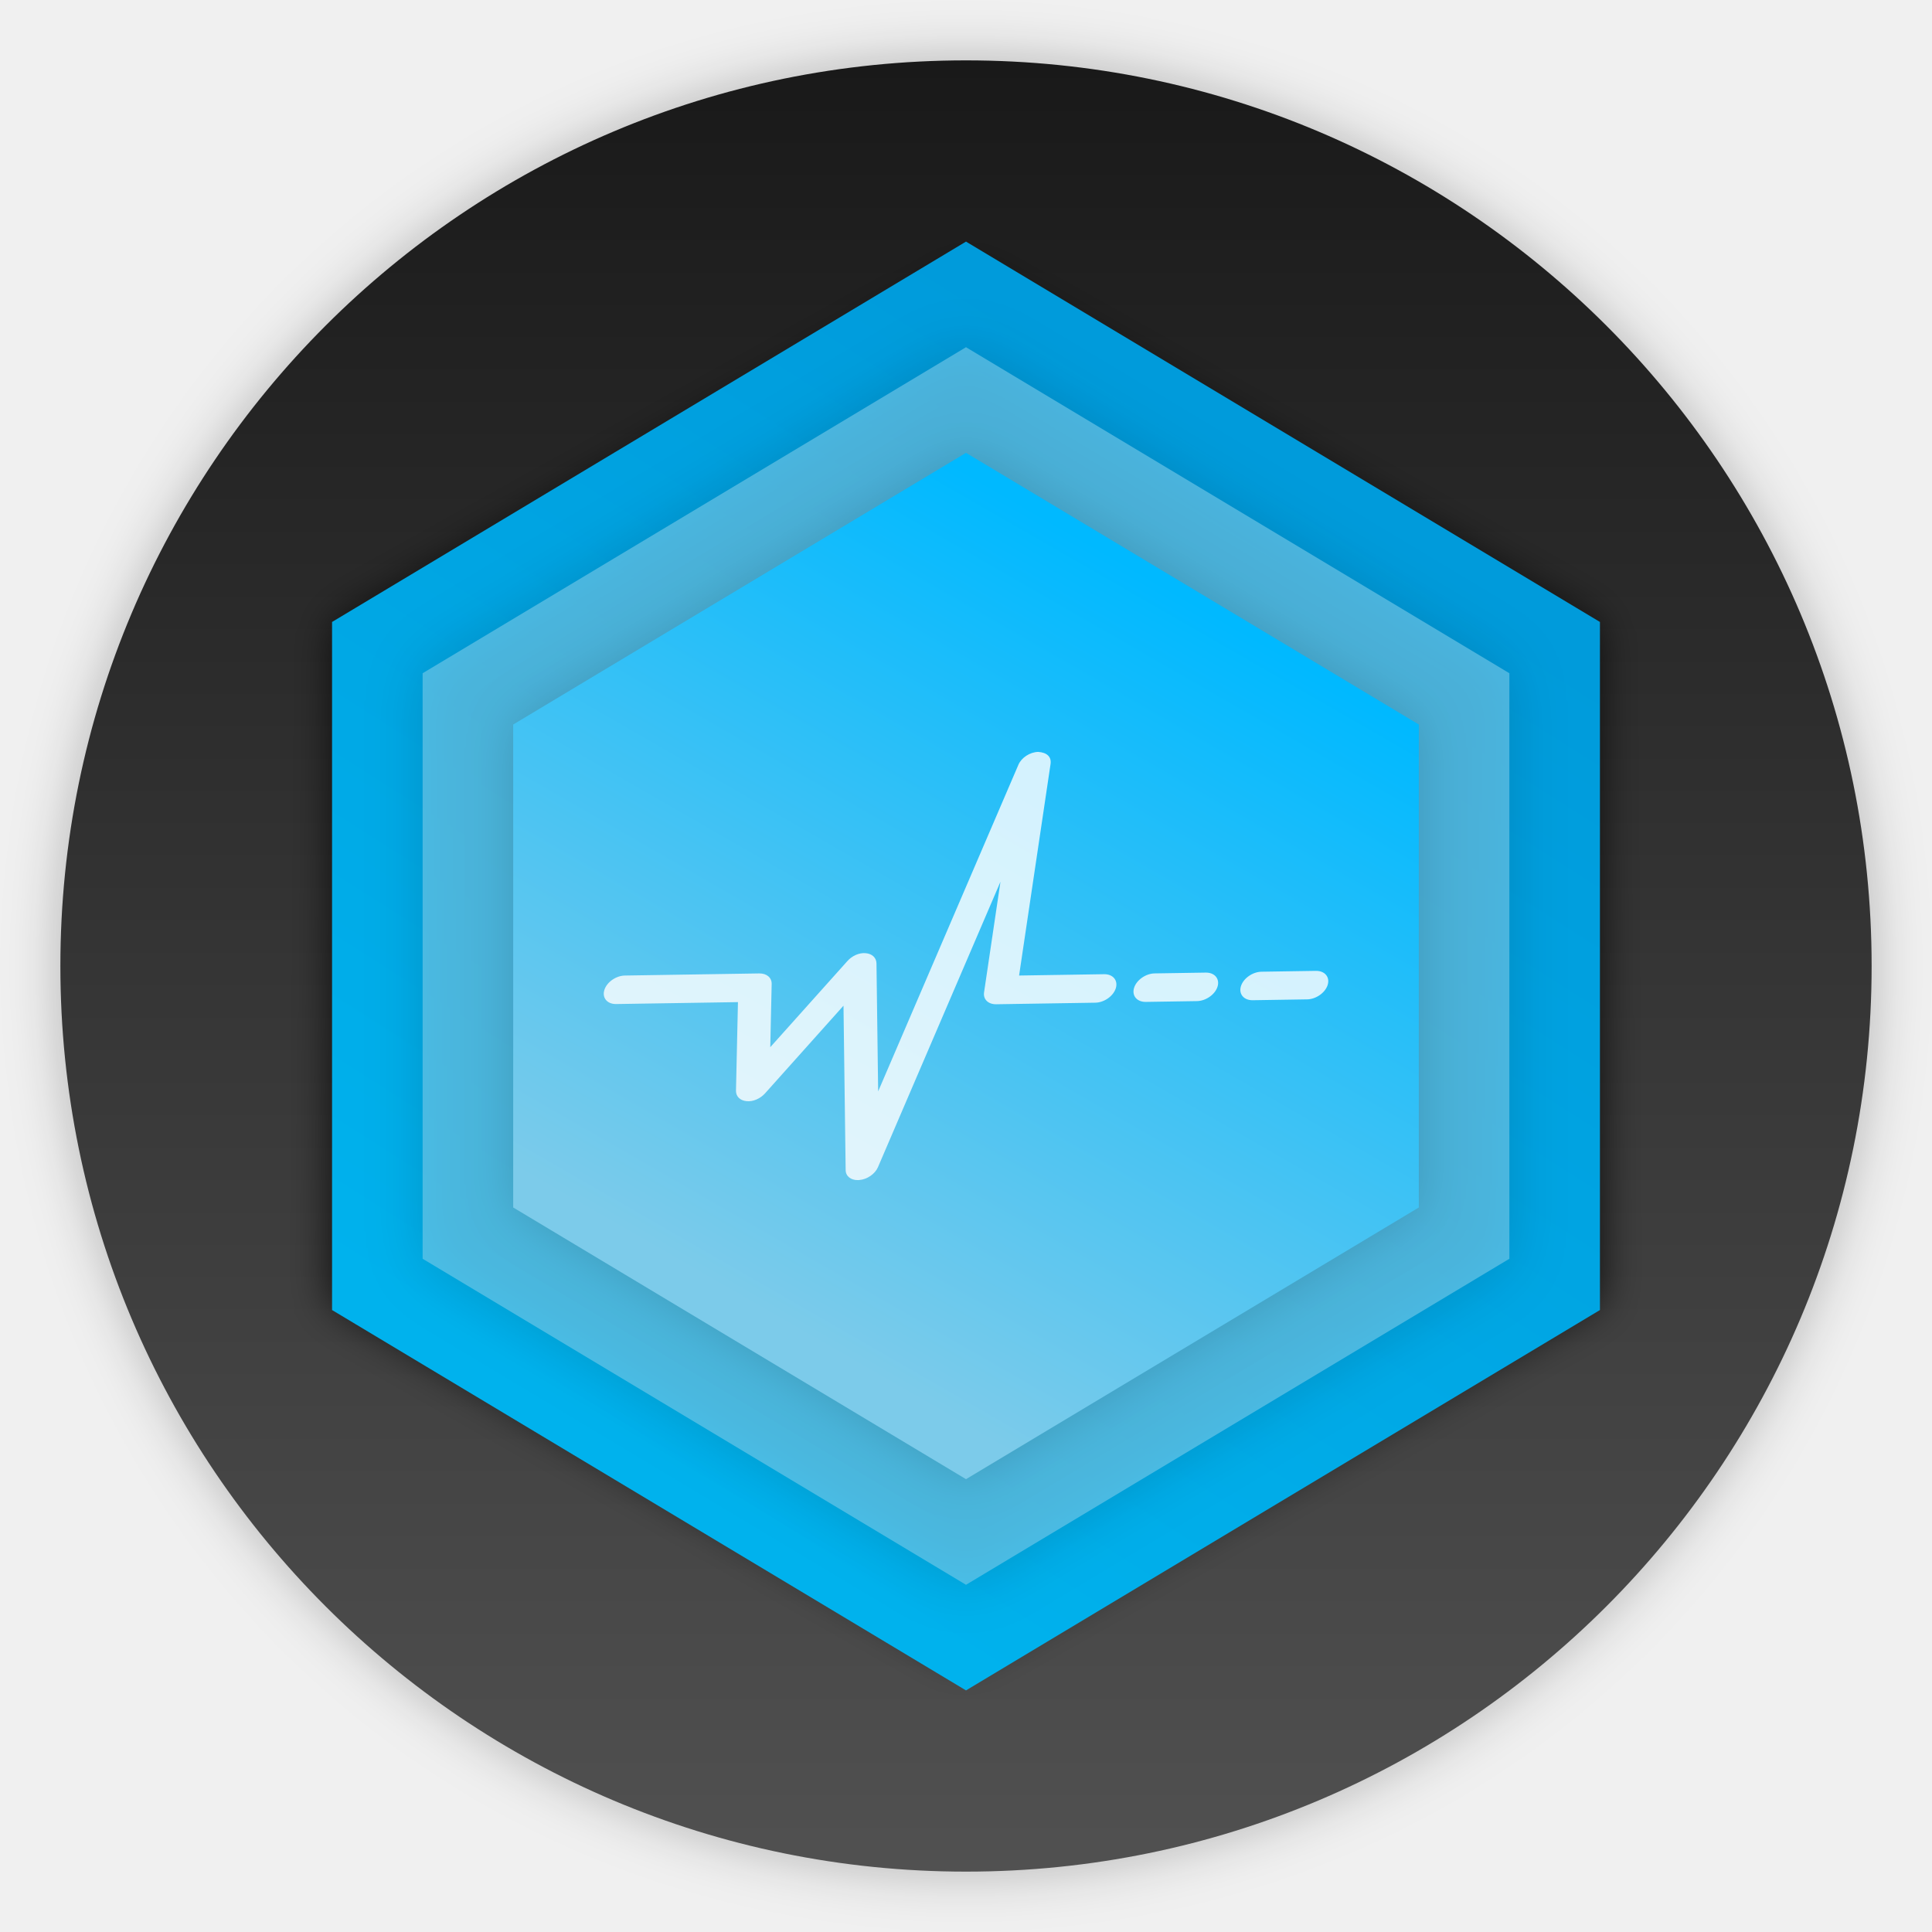
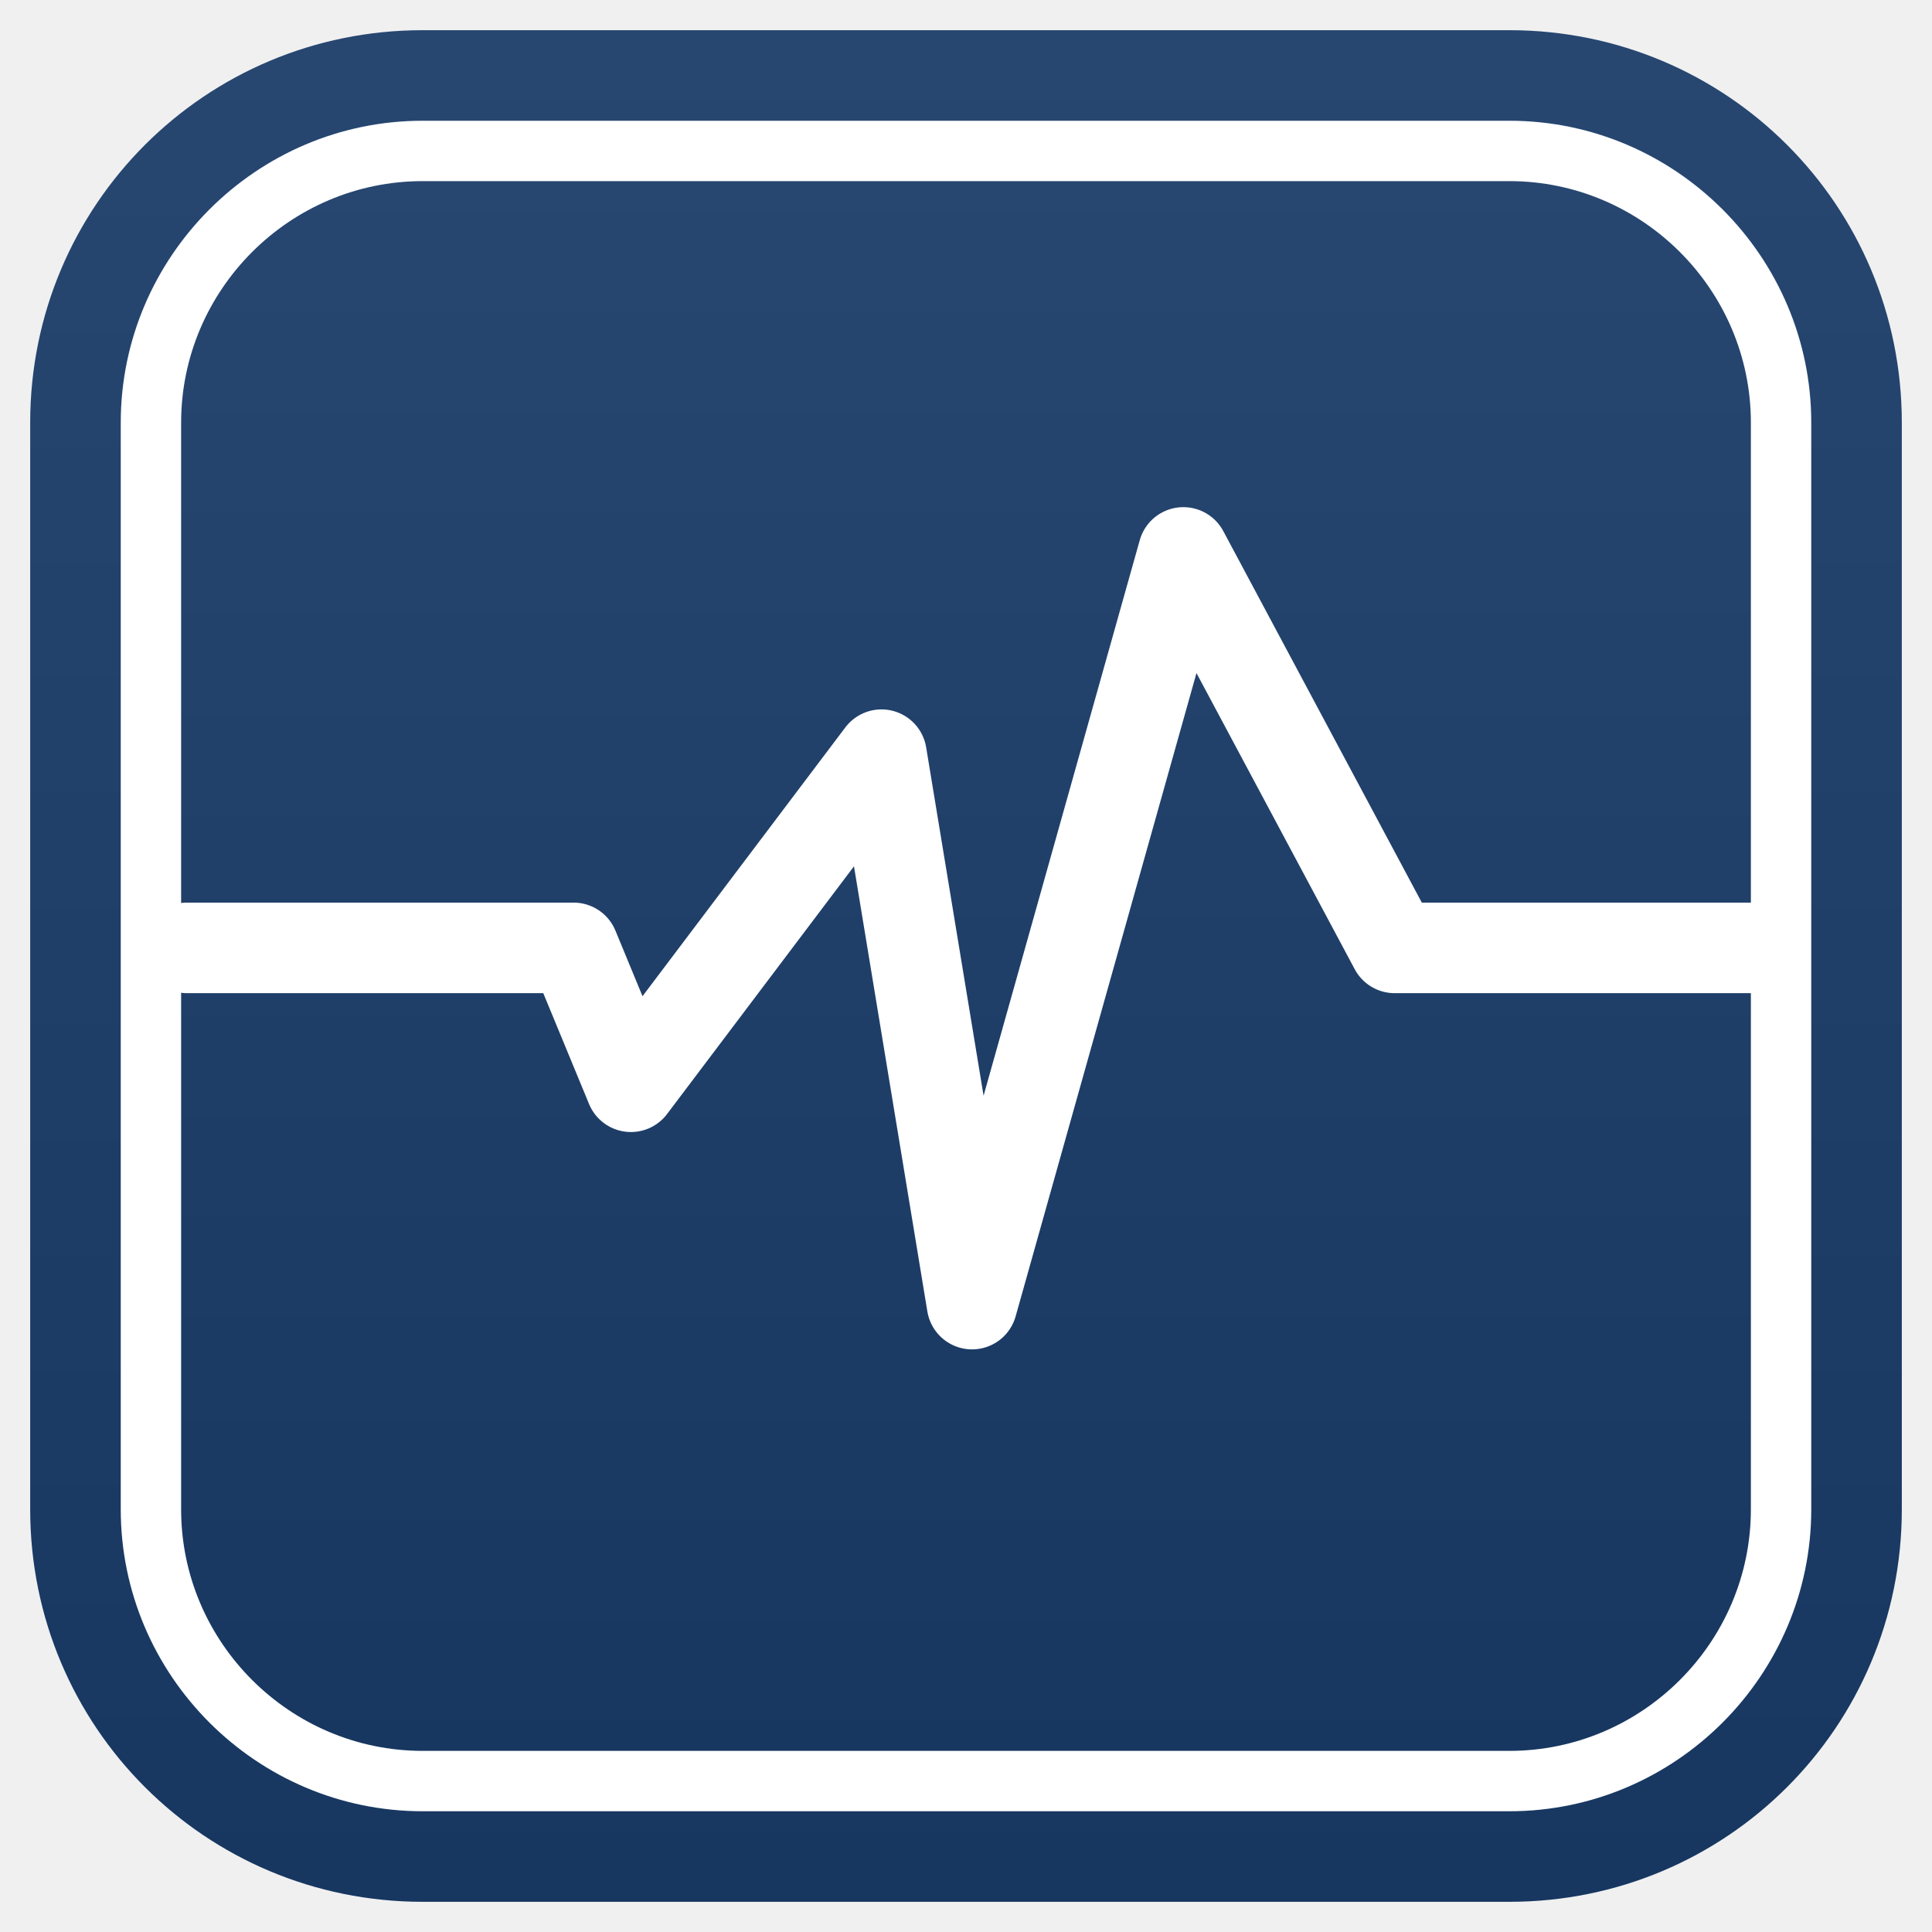
- <svg xmlns="http://www.w3.org/2000/svg" xmlns:xlink="http://www.w3.org/1999/xlink" id="Calculator" width="64" height="64" enable-background="new 0 0 1024 1024" image-rendering="optimizeSpeed" version="1.1" viewBox="0 0 64 64">
-   <defs>
-     <linearGradient id="d" x1="520" x2="520" y1="4" y2="1024" gradientTransform="matrix(.069456 0 0 .069456 -3.5266 -3.596)" gradientUnits="userSpaceOnUse">
-       <stop stop-color="#141414" offset="0" />
-       <stop stop-color="#565656" offset="1" />
+ <svg xmlns="http://www.w3.org/2000/svg" version="1.1" id="Calculator" image-rendering="optimizeSpeed" x="0px" y="0px" viewBox="0 0 64 64" style="enable-background:new 0 0 64 64;" xml:space="preserve">
+   <style type="text/css">
+ 	.st0{opacity:0.25;enable-background:new    ;}
+ 	.st1{fill:url(#SVGID_1_);}
+ 	.st2{opacity:0.75;fill-rule:evenodd;clip-rule:evenodd;enable-background:new    ;}
+ 	.st3{fill-rule:evenodd;clip-rule:evenodd;fill:url(#SVGID_2_);stroke:url(#SVGID_3_);stroke-width:12;}
+ 	.st4{opacity:0.15;fill-rule:evenodd;clip-rule:evenodd;enable-background:new    ;}
+ 	
+ 		.st5{opacity:0.6;fill-rule:evenodd;clip-rule:evenodd;fill:url(#SVGID_4_);stroke:url(#SVGID_5_);stroke-width:6;enable-background:new    ;}
+ 	.st6{fill-rule:evenodd;clip-rule:evenodd;fill:url(#SVGID_6_);}
+ 	.st7{fill:url(#SVGID_7_);}
+ 	.st8{fill:url(#SVGID_8_);}
+ 	.st9{fill:url(#SVGID_9_);}
+ 	.st10{fill:#FFFFFF;}
+ 	.st11{fill:#FFFFFF;fill-opacity:0.801;}
+ 	.st12{fill:none;stroke:#FFFFFF;stroke-width:3;stroke-linecap:round;stroke-linejoin:round;stroke-miterlimit:10;}
+ </style>
+   <circle class="st0" cx="-56.2" cy="-6.1" r="30" />
+   <linearGradient id="SVGID_1_" gradientUnits="userSpaceOnUse" x1="1747.47" y1="-3637.036" x2="1747.47" y2="-4657.036" gradientTransform="matrix(6.945600e-02 0 0 -6.945600e-02 -177.5383 -293.9944)">
+     <stop offset="0" style="stop-color:#141414" />
+     <stop offset="1" style="stop-color:#565656" />
+   </linearGradient>
+   <circle class="st1" cx="-56.2" cy="-6.1" r="30" />
+   <g>
+     <path class="st2" d="M-56.9-28.5l-21,11.7l0,0v0l-0.1,0l0.1,0L-78,5.6L-57,17.5v-0.1l21.1-11.9L-36-16.7l0.1,0l-0.1,0v-0.1l-0.1,0   L-56.9-28.5L-56.9-28.5z" />
+     <linearGradient id="SVGID_2_" gradientUnits="userSpaceOnUse" x1="2475.615" y1="-9255.161" x2="2888.052" y2="-8566.241" gradientTransform="matrix(3.527200e-02 0 0 -3.387800e-02 -151.2981 -307.8039)">
+       <stop offset="0" style="stop-color:#7CCBEA" />
+       <stop offset="1" style="stop-color:#00B9FF" />
    </linearGradient>
-     <filter id="e" x="-.036" y="-.036" width="1.072" height="1.072" color-interpolation-filters="sRGB">
-       <feGaussianBlur stdDeviation="14.344" />
-     </filter>
-     <linearGradient id="c" x1="98.123" x2="510.56" y1="1517.5" y2="828.58" gradientTransform="matrix(.04938 0 0 .047429 27.948 -18.091)" gradientUnits="userSpaceOnUse">
-       <stop stop-color="#7ccbea" offset="0" />
-       <stop stop-color="#00b9ff" offset="1" />
+     <linearGradient id="SVGID_3_" gradientUnits="userSpaceOnUse" x1="-67.538" y1="54.895" x2="-46.538" y2="87.895" gradientTransform="matrix(1 0 0 -1 0 66)">
+       <stop offset="0" style="stop-color:#00B2ED" />
+       <stop offset="1" style="stop-color:#009BDB" />
    </linearGradient>
-     <filter id="f" x="-.038" y="-.034" width="1.075" height="1.069" color-interpolation-filters="sRGB">
-       <feGaussianBlur stdDeviation="0.661" />
-     </filter>
-     <linearGradient id="i" x1="98.123" x2="510.56" y1="1517.5" y2="828.58" gradientTransform="matrix(.035272 0 0 .033878 29.106 -3.7792)" gradientUnits="userSpaceOnUse" xlink:href="#c" />
-     <linearGradient id="h" x1="23" x2="40" y1="46" y2="19" gradientUnits="userSpaceOnUse" xlink:href="#c" />
-     <linearGradient id="g" x1="22" x2="43" y1="49" y2="16" gradientUnits="userSpaceOnUse">
-       <stop stop-color="#00b2ed" offset="0" />
-       <stop stop-color="#009bdb" offset="1" />
+     <path class="st3" d="M-57-22.5l-15,9v16l15,9l15-9v-16L-57-22.5z" />
+     <path image-rendering="auto" color-rendering="auto" shape-rendering="auto" class="st4" d="M-57-26l-1.5,0.9L-75-15.2V4.2L-57,15   l18-10.8v-19.4L-57-26z M-57-19l12,7.2V0.8L-57,8l-12-7.2v-12.6L-57-19z" />
+     <linearGradient id="SVGID_4_" gradientUnits="userSpaceOnUse" x1="2475.397" y1="-9248.706" x2="2872.317" y2="-8599.286" gradientTransform="matrix(3.527200e-02 0 0 -3.387800e-02 -151.2981 -307.8039)">
+       <stop offset="0" style="stop-color:#7CCBEA" />
+       <stop offset="1" style="stop-color:#00B9FF" />
    </linearGradient>
-     <linearGradient id="b" x1="25.36" x2="422.28" y1="1469.4" y2="819.98" gradientTransform="matrix(.035272 0 0 .033878 29.106 -3.7792)" gradientUnits="userSpaceOnUse" xlink:href="#c" />
-     <linearGradient id="a" x1="98.123" x2="510.56" y1="1517.5" y2="828.58" gradientTransform="matrix(.035272 0 0 .033878 29.106 -3.7792)" gradientUnits="userSpaceOnUse" xlink:href="#c" />
-     <filter id="k" x="-.064" y="-.056" width="1.128" height="1.113" color-interpolation-filters="sRGB">
-       <feGaussianBlur stdDeviation="0.8" />
-     </filter>
-     <filter id="j" x="-.064" y="-.056" width="1.128" height="1.113" color-interpolation-filters="sRGB">
-       <feGaussianBlur stdDeviation="0.962" />
-     </filter>
-   </defs>
-   <circle transform="matrix(.062745 0 0 .062745 -.12549 -.12549)" cx="512" cy="512" r="478.12" filter="url(#e)" opacity=".25" stroke-width="15.938" style="paint-order:stroke markers fill" />
-   <circle cx="32" cy="32" r="30" fill="url(#d)" style="paint-order:stroke markers fill" />
-   <g fill-rule="evenodd">
-     <path transform="matrix(.99998 0 0 1 -.00018048 -.0001935)" d="m32.102 9-21.006 11.697-0.023-0.014v0.027l-0.061 0.033 0.061 0.033-0.145 22.312 21.074 11.91v-0.053l21.07-11.908-0.143-22.248 0.076-0.043-0.078-0.043v-0.07l-0.062 0.035-20.764-11.67z" filter="url(#f)" opacity=".75" />
-     <path d="m32 15-15 9v16l15 9 15-9v-16z" fill="url(#i)" stroke="url(#g)" stroke-width="12" />
-     <path d="m32 11.502-1.543 0.926-16.457 9.873v19.398l18 10.799 18-10.799v-19.398zm0 6.996 12 7.201v12.602l-12 7.201-12-7.201v-12.602z" color="#000000" color-rendering="auto" dominant-baseline="auto" enable-background="accumulate" filter="url(#j)" image-rendering="auto" opacity=".15" shape-rendering="auto" solid-color="#000000" style="font-feature-settings:normal;font-variant-alternates:normal;font-variant-caps:normal;font-variant-ligatures:normal;font-variant-numeric:normal;font-variant-position:normal;isolation:auto;mix-blend-mode:normal;shape-padding:0;text-decoration-color:#000000;text-decoration-line:none;text-decoration-style:solid;text-indent:0;text-orientation:mixed;text-transform:none;white-space:normal" />
-     <path d="m32 15-15 9v16l15 9 15-9v-16z" fill="url(#b)" opacity=".6" stroke="url(#h)" stroke-width="6" />
-     <path d="m32 15-15 9v16l15 9 15-9v-16z" filter="url(#k)" opacity=".15" stroke-width=".035" />
-     <path d="m32 15-15 9v16l15 9 15-9v-16z" fill="url(#a)" stroke-width=".035" />
+     <linearGradient id="SVGID_5_" gradientUnits="userSpaceOnUse" x1="2319.247" y1="-5868.902" x2="2336.247" y2="-5841.902" gradientTransform="matrix(4.938000e-02 0 0 -4.742900e-02 -149.8179 -316.9257)">
+       <stop offset="0" style="stop-color:#7CCBEA" />
+       <stop offset="1" style="stop-color:#00B9FF" />
+     </linearGradient>
+     <path class="st5" d="M-57-22.5l-15,9v16l15,9l15-9v-16L-57-22.5z" />
+     <path class="st4" d="M-57-22.5l-15,9v16l15,9l15-9v-16L-57-22.5z" />
+     <linearGradient id="SVGID_6_" gradientUnits="userSpaceOnUse" x1="2475.615" y1="-9255.161" x2="2888.052" y2="-8566.241" gradientTransform="matrix(3.527200e-02 0 0 -3.387800e-02 -151.2981 -307.8039)">
+       <stop offset="0" style="stop-color:#7CCBEA" />
+       <stop offset="1" style="stop-color:#00B9FF" />
+     </linearGradient>
+     <path class="st6" d="M-57-22.5l-15,9v16l15,9l15-9v-16L-57-22.5z" />
  </g>
-   <g transform="matrix(.1912 -.0030097 -.05155 .16848 23.448 21.591)" fill="#fff" fill-opacity=".801">
-     <path d="m88.947 67.734c0 1.544-1.252 2.802-2.801 2.802h-17.157c-1.401 0-2.583-1.028-2.763-2.419l-3.033-21.769-6.123 56.013c-0.147 1.319-1.216 2.375-2.561 2.474-0.079 5e-3 -0.145 0.013-0.229 0.013-1.251 0-2.354-0.822-2.685-2.043l-9.126-32.46-8.988 17.078c-0.539 1.028-1.667 1.653-2.813 1.479-1.159-0.139-2.101-0.976-2.388-2.101l-4.375-17.49h-21.102c-1.541 1e-3 -2.803-1.259-2.803-2.801 0-1.549 1.262-2.802 2.803-2.802h23.285c1.284 0 2.412 0.875 2.72 2.123l3.124 12.487 8.843-16.789c0.528-1.023 1.631-1.638 2.764-1.488 1.137 0.121 2.089 0.925 2.412 2.024l7.117 25.319 7.018-64.09c0.149-1.401 1.321-2.465 2.743-2.487 1.576 0.134 2.617 1.026 2.813 2.426l5.79 41.699h14.719c1.544 1e-3 2.796 1.26 2.796 2.802zm14.824-2.801h-8.862c-1.54 0-2.802 1.26-2.802 2.802 0 1.544 1.262 2.802 2.802 2.802h8.862c1.537 0 2.802-1.258 2.802-2.802 0-1.543-1.265-2.802-2.802-2.802zm19.083 0h-9.431c-1.537 0-2.802 1.26-2.802 2.802 0 1.544 1.265 2.802 2.802 2.802h9.431c1.536 0 2.802-1.258 2.802-2.802 0-1.543-1.266-2.802-2.802-2.802z" fill="#fff" fill-opacity=".801" />
+   <g id="Background">
+     <linearGradient id="SVGID_7_" gradientUnits="userSpaceOnUse" x1="108.839" y1="-1206.387" x2="108.839" y2="-1267.648" gradientTransform="matrix(1 0 0 -1 0 -1202)">
+       <stop offset="0" style="stop-color:#FAFAFA" />
+       <stop offset="0.157" style="stop-color:#F5F5F5" />
+       <stop offset="0.449" style="stop-color:#F0F0F0" />
+       <stop offset="0.71" style="stop-color:#ECECEC" />
+       <stop offset="0.851" style="stop-color:#E6E6E6" />
+       <stop offset="0.905" style="stop-color:#E0E0E0" />
+       <stop offset="0.982" style="stop-color:#CDCDCD" />
+       <stop offset="1" style="stop-color:#C8C8C8" />
+     </linearGradient>
+     <path class="st7" d="M126.8,66h-36c-7.2,0-13-5.8-13-13V17c0-7.2,5.8-13,13-13h36c7.2,0,13,5.8,13,13v36   C139.8,60.2,134,66,126.8,66z" />
  </g>
+   <g id="Background_1_">
+     <linearGradient id="SVGID_8_" gradientUnits="userSpaceOnUse" x1="32" y1="-1203.387" x2="32" y2="-1264.648" gradientTransform="matrix(1 0 0 -1 0 -1202)">
+       <stop offset="0" style="stop-color:#274771" />
+       <stop offset="1" style="stop-color:#173761" />
+     </linearGradient>
+     <path class="st8" d="M50,63H14C6.8,63,1,57.2,1,50V14C1,6.8,6.8,1,14,1h36c7.2,0,13,5.8,13,13v36C63,57.2,57.2,63,50,63z" />
+   </g>
+   <g>
+     <g>
+       <linearGradient id="SVGID_9_" gradientUnits="userSpaceOnUse" x1="32" y1="58.663" x2="32" y2="5.307">
+         <stop offset="0" style="stop-color:#173761" />
+         <stop offset="1" style="stop-color:#274771" />
+       </linearGradient>
+       <path class="st9" d="M14,59c-5,0-9-4-9-9V14c0-5,4-9,9-9h36c5,0,9,4,9,9v36c0,5-4,9-9,9H14z" />
+       <path class="st10" d="M50,6c4.4,0,8,3.6,8,8v36c0,4.4-3.6,8-8,8H14c-4.4,0-8-3.6-8-8V14c0-4.4,3.6-8,8-8H50 M50,4H14    C8.5,4,4,8.5,4,14v36c0,5.5,4.5,10,10,10h36c5.5,0,10-4.5,10-10V14C60,8.5,55.5,4,50,4L50,4z" />
+     </g>
+   </g>
+   <g transform="matrix(.1912 -.0030097 -.05155 .16848 23.448 21.591)">
+     <path class="st11" d="M137.1-206.7c0,3.1-2.5,5.6-5.6,5.6l-34.6,0c-2.8,0-5.2-2.1-5.6-4.9l-6.1-43.9L72.8-136.9   c-0.3,2.7-2.5,4.8-5.2,5c-0.2,0-0.3,0-0.5,0c-2.5,0-4.7-1.7-5.4-4.1l-18.4-65.4L25.3-167c-1.1,2.1-3.4,3.3-5.7,3   c-2.3-0.3-4.2-2-4.8-4.2L6-203.5l-42.5,0c-3.1,0-5.6-2.5-5.6-5.6c0-3.1,2.5-5.6,5.6-5.6l46.9,0c2.6,0,4.9,1.8,5.5,4.3l6.3,25.2   L40-219.2c1.1-2.1,3.3-3.3,5.6-3c2.3,0.2,4.2,1.9,4.9,4.1l14.3,51l14.1-129.1c0.3-2.8,2.7-5,5.5-5c3.2,0.3,5.3,2.1,5.7,4.9l11.7,84   l29.7,0C134.5-212.4,137.1-209.8,137.1-206.7z M166.9-212.4l-17.9,0c-3.1,0-5.6,2.5-5.6,5.6c0,3.1,2.5,5.6,5.6,5.6l17.9,0   c3.1,0,5.6-2.5,5.6-5.6C172.6-209.8,170-212.4,166.9-212.4z M205.4-212.4l-19,0c-3.1,0-5.6,2.5-5.6,5.6c0,3.1,2.5,5.6,5.6,5.6l19,0   c3.1,0,5.6-2.5,5.6-5.6C211-209.8,208.5-212.4,205.4-212.4z" />
+   </g>
+   <polyline class="st12" points="6.2,31.4 19,31.4 20.9,36 29.2,25 32.2,43.2 39.2,18.3 46.2,31.4 58.2,31.4 " />
</svg>
